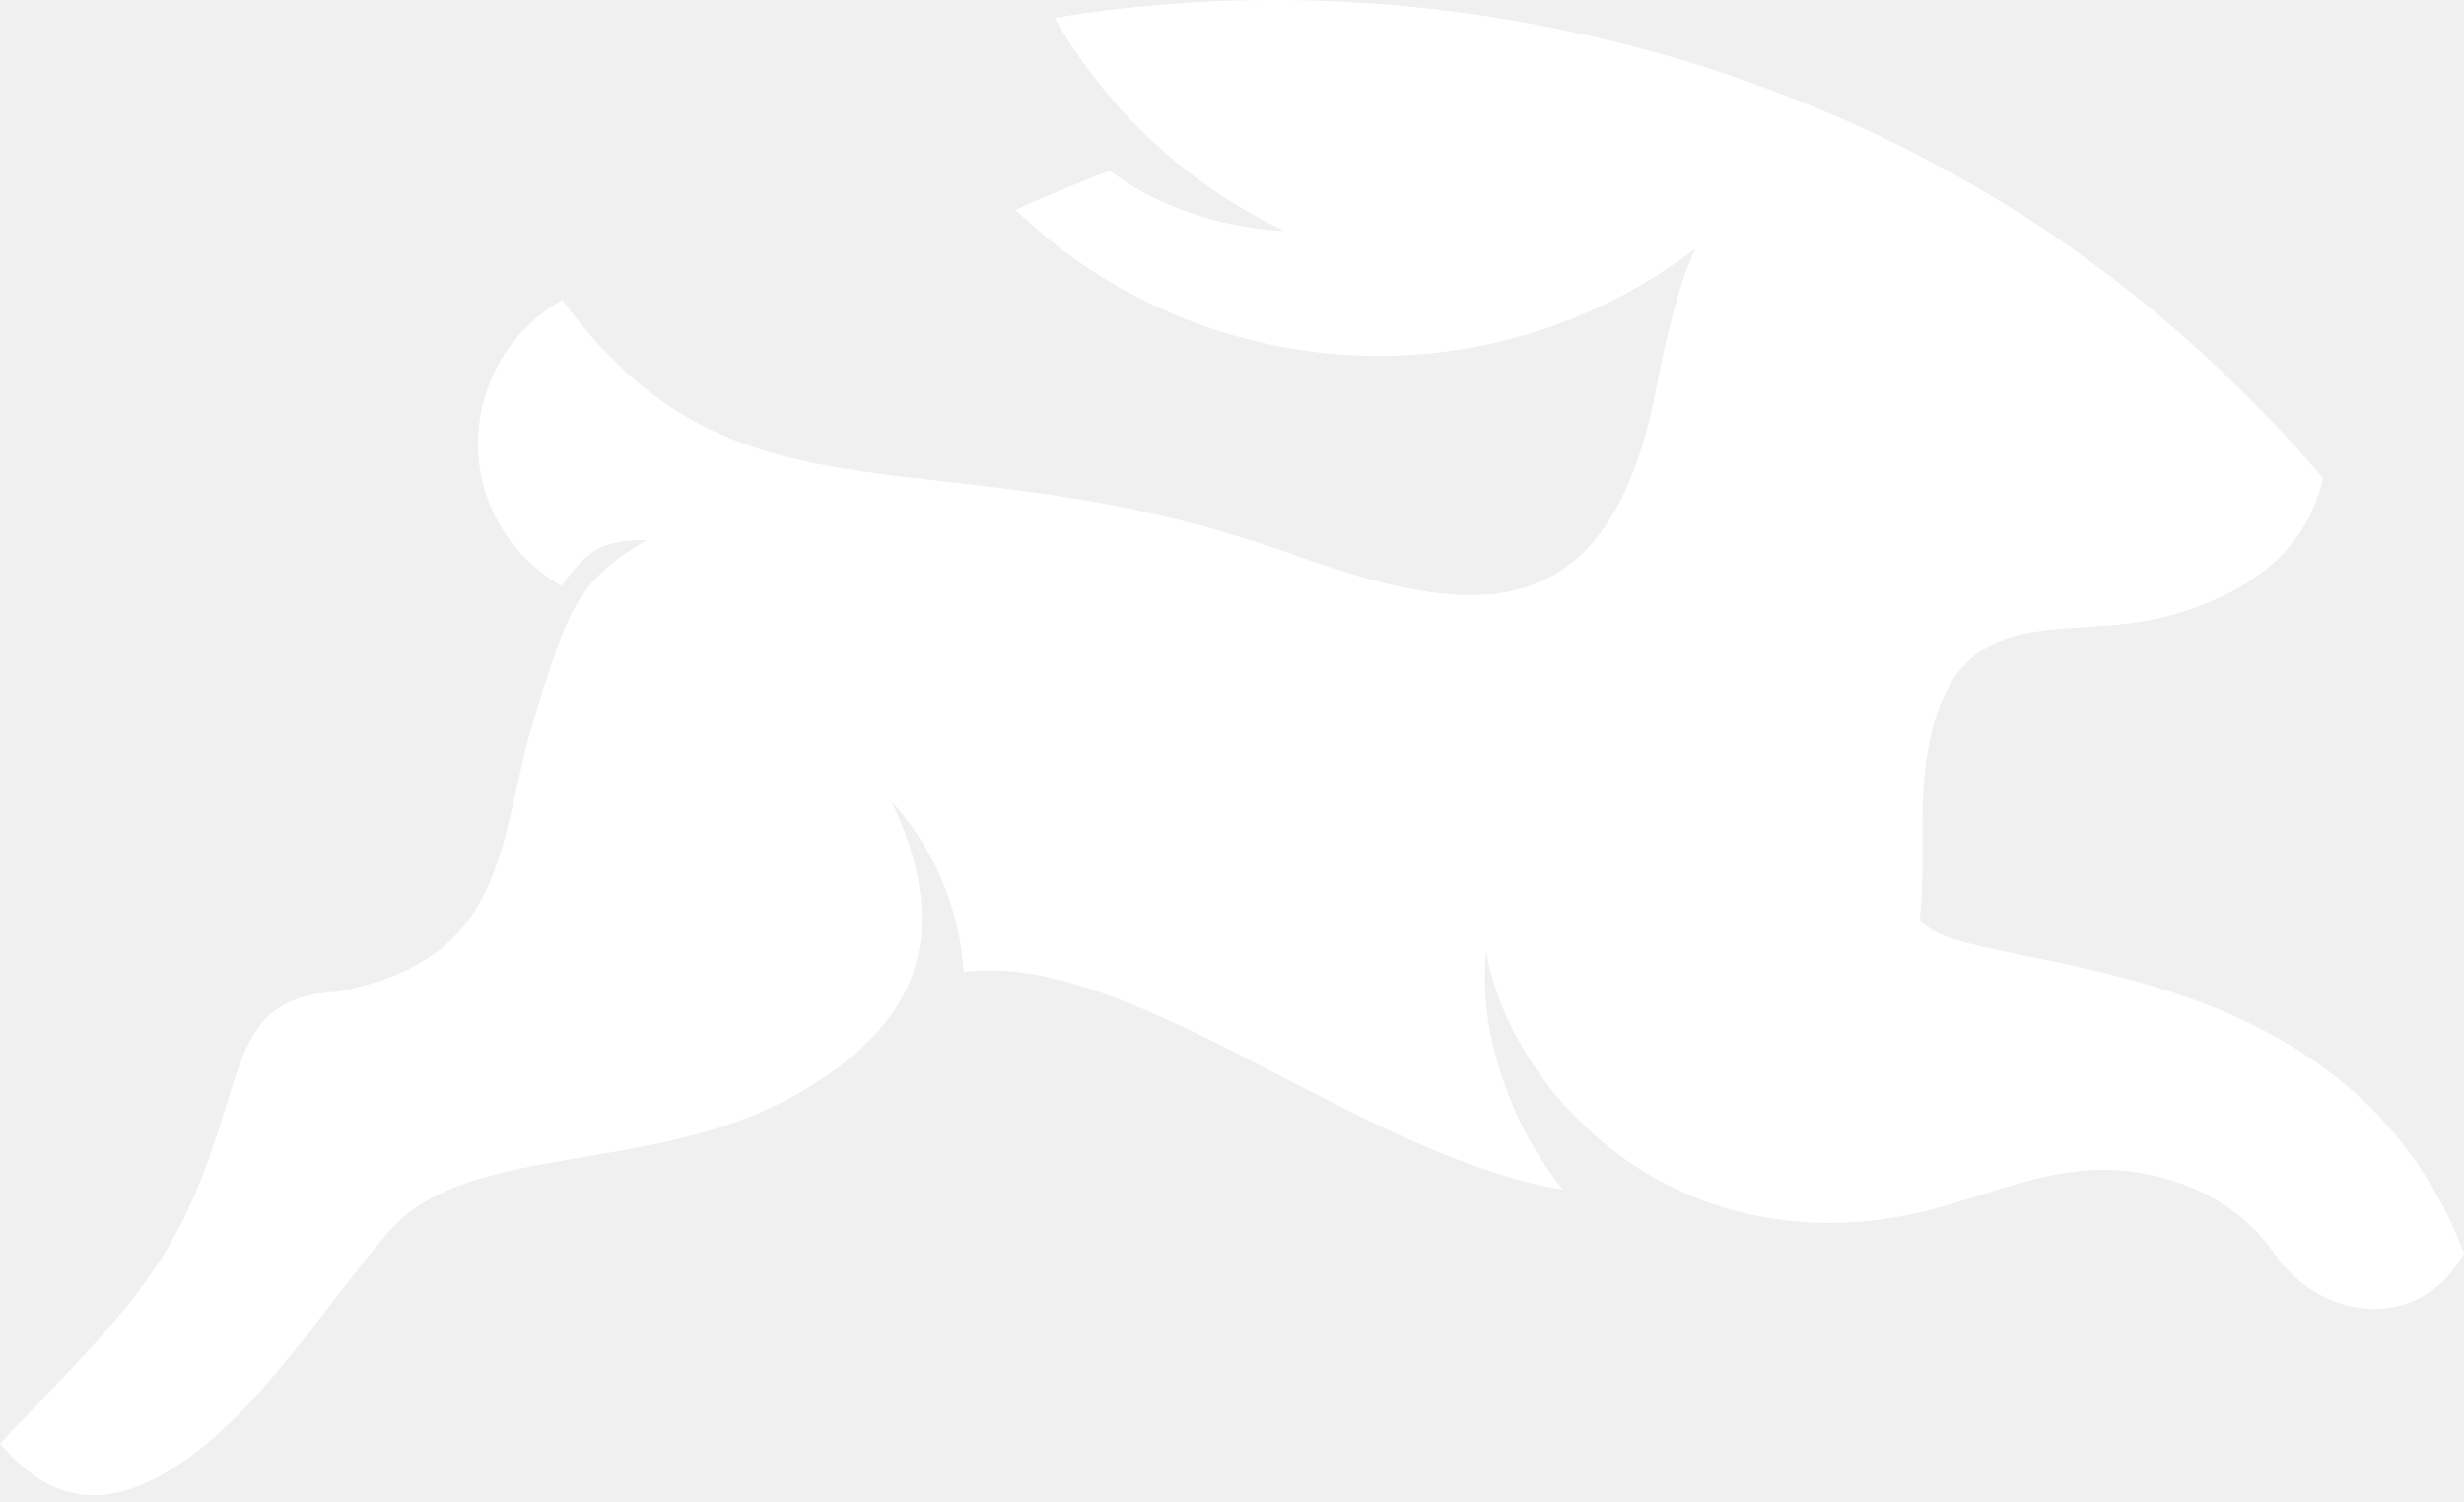
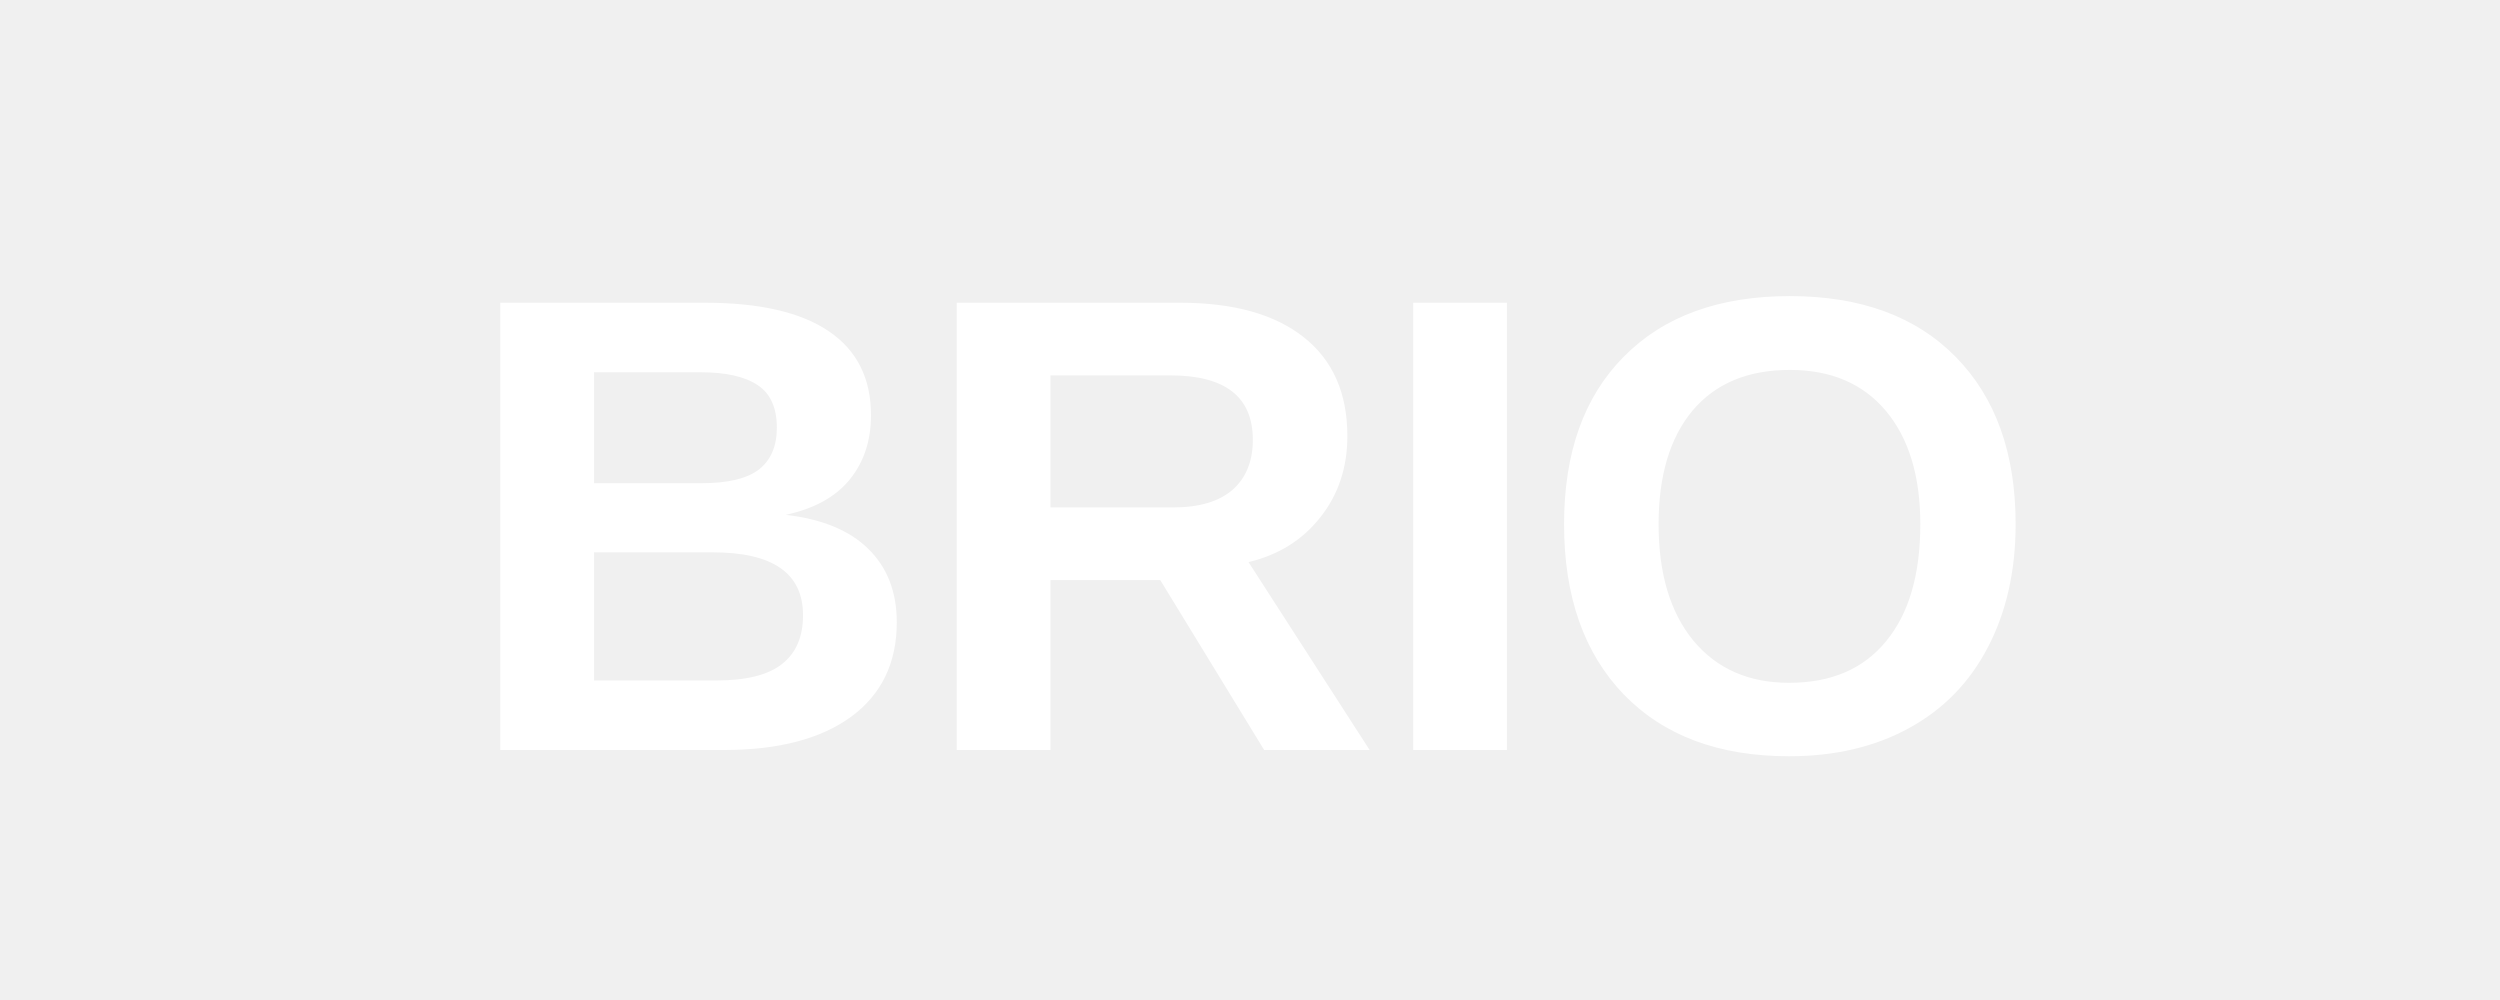
- <svg xmlns="http://www.w3.org/2000/svg" width="64" height="39">
-   <path fill="#FFF" fill-rule="evenodd" d="M51.166 24.51a4.636 4.636 0 0 1-.763-.246 1.751 1.751 0 0 1-.54-.368c.147-1.304 0-2.435.122-3.713.492-4.967 3.615-3.393 6.418-4.204 1.745-.492 3.491-1.5 3.934-3.566a36.074 36.074 0 0 0-6.393-5.876C46.347 1.128 36.414-1.036 27.39.464a13.635 13.635 0 0 0 5.968 5.532s-2.445 0-4.541-1.565c-.615.245-1.845.73-2.435 1.024 4.794 4.598 12.293 5.114 17.678.984-.025.049-.492.762-1.057 3.737-1.254 6.343-4.869 5.852-9.343 4.254-9.294-3.369-14.408-.246-19.055-6.639a4.29 4.29 0 0 0-2.189 3.737c0 1.598.886 2.95 2.164 3.688.698-.926 1.011-1.189 2.228-1.189-1.883 1.068-2.105 2-2.916 4.582-.984 3.123-.566 6.32-5.164 7.155-2.434.123-2.385 1.77-3.27 4.23C4.352 33.188 2.877 34.467 0 37.491c1.18 1.426 2.41 1.598 3.663 1.082 2.582-1.082 4.574-4.426 6.442-6.59 2.09-2.409 7.106-1.376 10.892-3.737 2.607-1.598 3.885-3.761 2.164-7.425a7.254 7.254 0 0 1 1.869 4.426c4.376-.566 10.228 4.77 15.563 5.655a9.53 9.53 0 0 1-1.303-2.188c-.615-1.476-.811-2.828-.688-4.008.491 2.926 3.442 6.688 8.187 7.032 1.205.098 2.533-.05 3.91-.467 1.647-.492 3.171-1.131 4.99-.787 1.353.246 2.607.934 3.394 2.09 1.18 1.72 3.761 2.09 4.917-.025-2.606-6.81-9.786-7.253-12.834-8.04z" />
+ <svg xmlns="http://www.w3.org/2000/svg" viewBox="0 0 100 40" fill="none">
+   <text x="50" y="30" text-anchor="middle" font-family="system-ui, -apple-system, 'Segoe UI', Arial, sans-serif" font-weight="800" font-size="26" fill="#FFF" letter-spacing="-0.02em">BRIO</text>
</svg>
